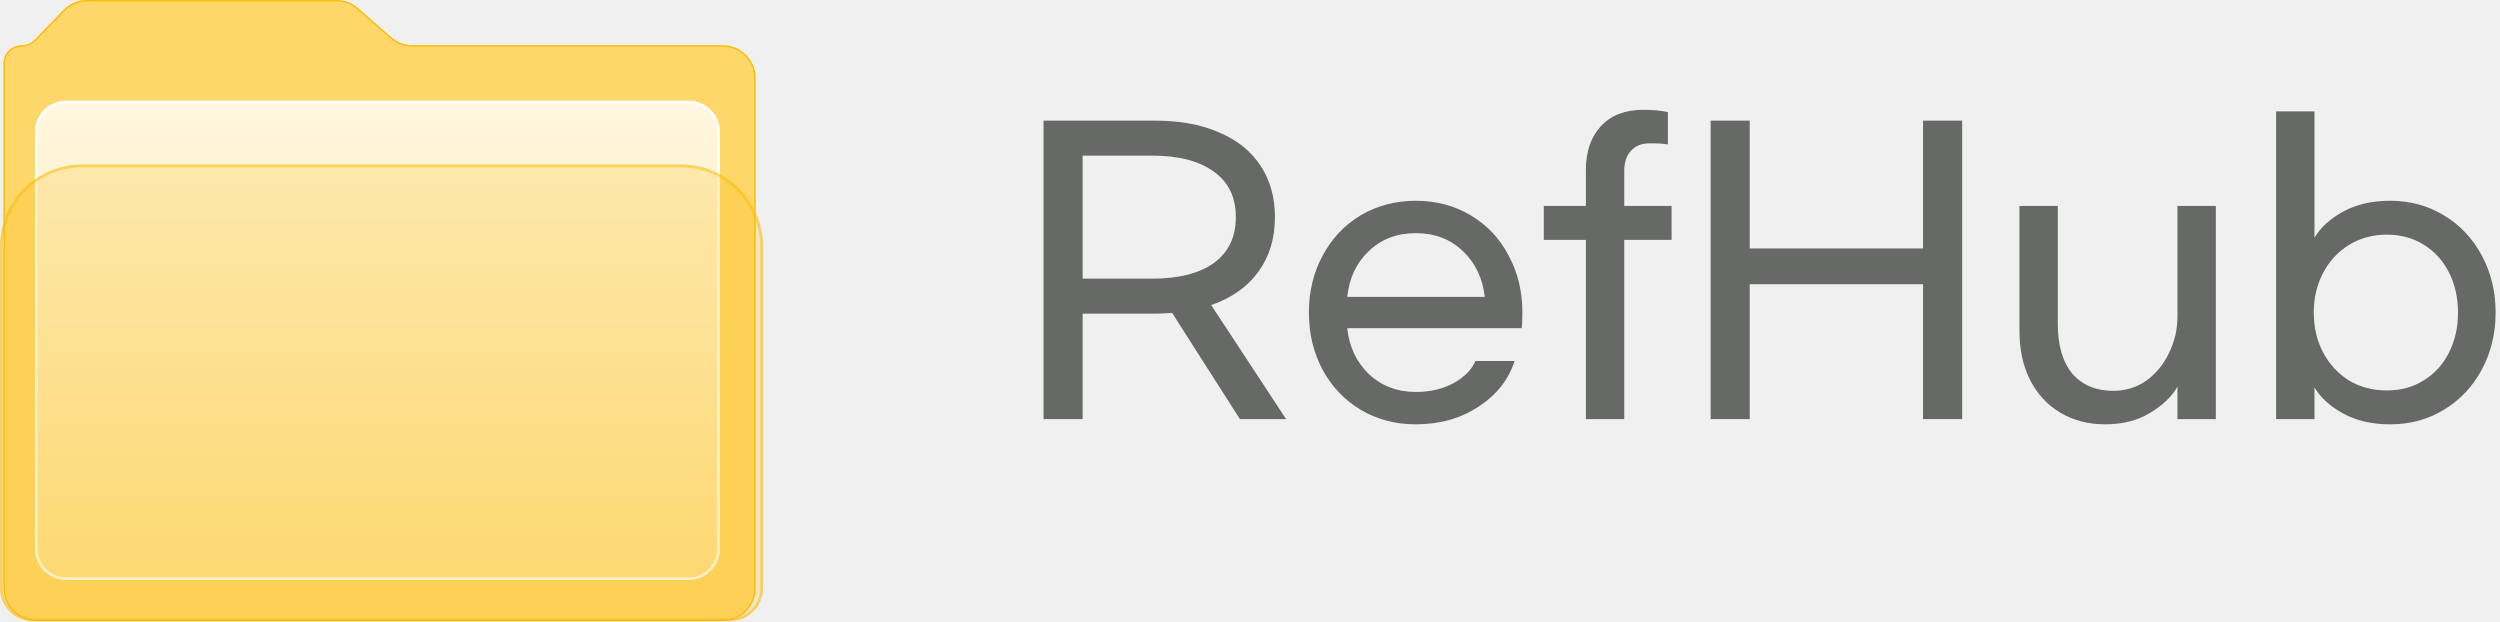
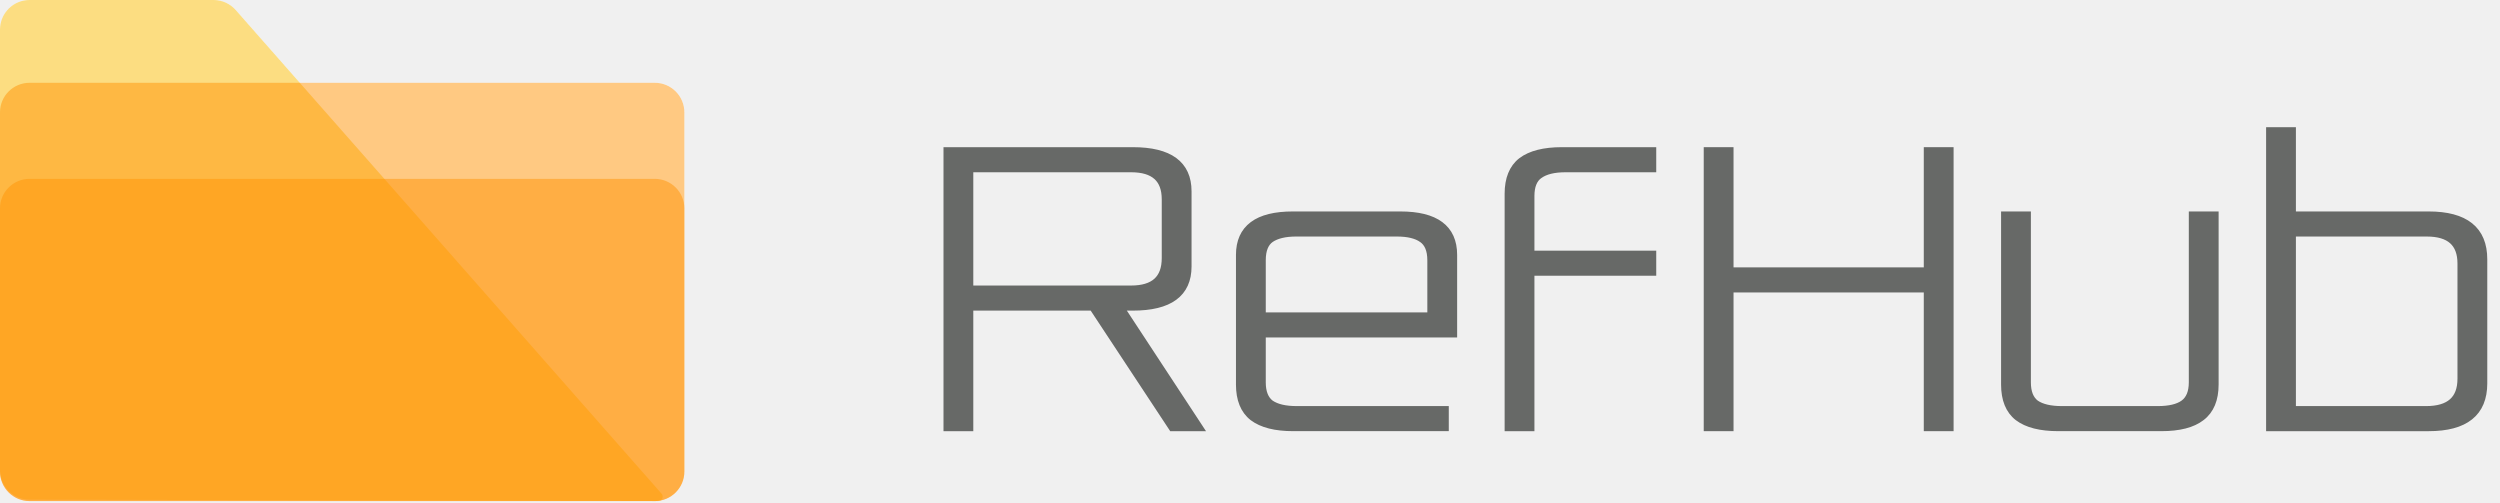
- <svg xmlns="http://www.w3.org/2000/svg" width="161" height="40" viewBox="0 0 161 40" fill="none">
-   <g filter="url(#filter0_b_543_18578)">
-     <mask id="path-1-inside-1_543_18578" fill="white">
-       <path fill-rule="evenodd" clip-rule="evenodd" d="M23.064 0.527C22.678 0.187 22.181 0 21.667 0H5.61C5.037 0 4.488 0.233 4.09 0.644L2.239 2.557C2.018 2.785 1.715 2.914 1.398 2.914V2.914C0.751 2.914 0.227 3.438 0.227 4.084V37.885C0.227 39.053 1.174 40 2.343 40H46.545C47.713 40 48.661 39.053 48.661 37.885V5.029C48.661 3.861 47.713 2.914 46.545 2.914H26.575C26.061 2.914 25.564 2.726 25.177 2.387L23.064 0.527Z" />
-     </mask>
-     <path fill-rule="evenodd" clip-rule="evenodd" d="M23.064 0.527C22.678 0.187 22.181 0 21.667 0H5.61C5.037 0 4.488 0.233 4.09 0.644L2.239 2.557C2.018 2.785 1.715 2.914 1.398 2.914V2.914C0.751 2.914 0.227 3.438 0.227 4.084V37.885C0.227 39.053 1.174 40 2.343 40H46.545C47.713 40 48.661 39.053 48.661 37.885V5.029C48.661 3.861 47.713 2.914 46.545 2.914H26.575C26.061 2.914 25.564 2.726 25.177 2.387L23.064 0.527Z" fill="white" />
-     <path fill-rule="evenodd" clip-rule="evenodd" d="M23.064 0.527C22.678 0.187 22.181 0 21.667 0H5.61C5.037 0 4.488 0.233 4.09 0.644L2.239 2.557C2.018 2.785 1.715 2.914 1.398 2.914V2.914C0.751 2.914 0.227 3.438 0.227 4.084V37.885C0.227 39.053 1.174 40 2.343 40H46.545C47.713 40 48.661 39.053 48.661 37.885V5.029C48.661 3.861 47.713 2.914 46.545 2.914H26.575C26.061 2.914 25.564 2.726 25.177 2.387L23.064 0.527Z" fill="#FBBC05" fill-opacity="0.6" />
-     <path d="M23.064 0.527L23.006 0.593L23.064 0.527ZM5.61 0.088H21.667V-0.088H5.61V0.088ZM2.302 2.619L4.153 0.706L4.026 0.583L2.175 2.496L2.302 2.619ZM0.315 37.885V4.084H0.139V37.885H0.315ZM46.545 39.912H2.343V40.088H46.545V39.912ZM48.572 5.029V37.885H48.749V5.029H48.572ZM26.575 3.002H46.545V2.826H26.575V3.002ZM23.006 0.593L25.119 2.453L25.236 2.321L23.122 0.461L23.006 0.593ZM26.575 2.826C26.082 2.826 25.606 2.646 25.236 2.321L25.119 2.453C25.522 2.807 26.039 3.002 26.575 3.002V2.826ZM48.749 5.029C48.749 3.812 47.762 2.826 46.545 2.826V3.002C47.665 3.002 48.572 3.91 48.572 5.029H48.749ZM46.545 40.088C47.762 40.088 48.749 39.102 48.749 37.885H48.572C48.572 39.004 47.665 39.912 46.545 39.912V40.088ZM0.139 37.885C0.139 39.102 1.126 40.088 2.343 40.088V39.912C1.223 39.912 0.315 39.004 0.315 37.885H0.139ZM1.398 2.826C0.702 2.826 0.139 3.389 0.139 4.084H0.315C0.315 3.487 0.8 3.002 1.398 3.002V2.826ZM2.175 2.496C1.972 2.707 1.691 2.826 1.398 2.826V3.002C1.739 3.002 2.065 2.864 2.302 2.619L2.175 2.496ZM21.667 0.088C22.16 0.088 22.636 0.268 23.006 0.593L23.122 0.461C22.72 0.107 22.203 -0.088 21.667 -0.088V0.088ZM5.61 -0.088C5.013 -0.088 4.442 0.154 4.026 0.583L4.153 0.706C4.535 0.311 5.061 0.088 5.61 0.088V-0.088Z" fill="#FBBC05" mask="url(#path-1-inside-1_543_18578)" />
-   </g>
-   <g filter="url(#filter1_b_543_18578)">
-     <path d="M2.252 8.5C2.252 7.39 3.151 6.49 4.261 6.49H44.348C45.458 6.49 46.358 7.39 46.358 8.5V35.341C46.358 36.451 45.458 37.351 44.348 37.351H4.261C3.151 37.351 2.252 36.451 2.252 35.341V8.5Z" fill="url(#paint0_linear_543_18578)" fill-opacity="0.8" />
-     <path d="M4.261 6.574H44.348C45.412 6.574 46.274 7.436 46.274 8.5V35.341C46.274 36.405 45.412 37.267 44.348 37.267H4.261C3.198 37.267 2.335 36.405 2.335 35.341V8.5C2.335 7.436 3.198 6.574 4.261 6.574Z" stroke="#FEFEFD" stroke-width="0.167" />
-   </g>
-   <g filter="url(#filter2_b_543_18578)">
-     <path d="M1.73378e-06 15.885C1.94378e-06 12.964 2.368 10.596 5.289 10.596H43.85C46.771 10.596 49.139 12.964 49.139 15.885V37.884C49.139 39.053 48.192 40 47.024 40H2.115C0.947 40 6.80954e-08 39.053 1.52095e-07 37.884L1.73378e-06 15.885Z" fill="#FBBC05" fill-opacity="0.2" />
-     <path d="M5.289 10.684H43.85C46.722 10.684 49.051 13.012 49.051 15.885V37.884C49.051 39.004 48.143 39.912 47.024 39.912H2.115C0.996 39.912 0.088 39.004 0.088 37.884L0.088 15.885C0.088 13.012 2.417 10.684 5.289 10.684Z" stroke="#FBBC05" stroke-opacity="0.5" stroke-width="0.176" />
-   </g>
-   <path d="M153.927 27.328C152.759 27.328 151.751 27.096 150.903 26.632C150.055 26.168 149.439 25.608 149.055 24.952V26.992H146.583V7.168H149.055V15.304C149.439 14.648 150.055 14.088 150.903 13.624C151.751 13.16 152.759 12.928 153.927 12.928C155.207 12.928 156.359 13.24 157.383 13.864C158.423 14.488 159.239 15.352 159.831 16.456C160.423 17.56 160.719 18.784 160.719 20.128C160.719 21.472 160.423 22.696 159.831 23.8C159.239 24.904 158.423 25.768 157.383 26.392C156.359 27.016 155.207 27.328 153.927 27.328ZM153.711 25.144C154.607 25.144 155.399 24.928 156.087 24.496C156.791 24.064 157.335 23.464 157.719 22.696C158.103 21.928 158.295 21.072 158.295 20.128C158.295 19.184 158.103 18.328 157.719 17.56C157.335 16.792 156.791 16.192 156.087 15.76C155.399 15.328 154.607 15.112 153.711 15.112C152.799 15.112 151.983 15.336 151.263 15.784C150.559 16.216 150.007 16.816 149.607 17.584C149.207 18.336 149.007 19.184 149.007 20.128C149.007 21.072 149.207 21.928 149.607 22.696C150.007 23.448 150.559 24.048 151.263 24.496C151.983 24.928 152.799 25.144 153.711 25.144Z" fill="white" fill-opacity="0.85" />
-   <path d="M153.927 27.328C152.759 27.328 151.751 27.096 150.903 26.632C150.055 26.168 149.439 25.608 149.055 24.952V26.992H146.583V7.168H149.055V15.304C149.439 14.648 150.055 14.088 150.903 13.624C151.751 13.16 152.759 12.928 153.927 12.928C155.207 12.928 156.359 13.24 157.383 13.864C158.423 14.488 159.239 15.352 159.831 16.456C160.423 17.56 160.719 18.784 160.719 20.128C160.719 21.472 160.423 22.696 159.831 23.8C159.239 24.904 158.423 25.768 157.383 26.392C156.359 27.016 155.207 27.328 153.927 27.328ZM153.711 25.144C154.607 25.144 155.399 24.928 156.087 24.496C156.791 24.064 157.335 23.464 157.719 22.696C158.103 21.928 158.295 21.072 158.295 20.128C158.295 19.184 158.103 18.328 157.719 17.56C157.335 16.792 156.791 16.192 156.087 15.76C155.399 15.328 154.607 15.112 153.711 15.112C152.799 15.112 151.983 15.336 151.263 15.784C150.559 16.216 150.007 16.816 149.607 17.584C149.207 18.336 149.007 19.184 149.007 20.128C149.007 21.072 149.207 21.928 149.607 22.696C150.007 23.448 150.559 24.048 151.263 24.496C151.983 24.928 152.799 25.144 153.711 25.144Z" fill="#676967" />
-   <path d="M140.228 26.992V24.904C139.876 25.528 139.292 26.088 138.476 26.584C137.676 27.08 136.708 27.328 135.572 27.328C134.5 27.328 133.54 27.08 132.692 26.584C131.86 26.088 131.212 25.392 130.748 24.496C130.284 23.584 130.052 22.52 130.052 21.304V13.264H132.524V20.872C132.524 22.248 132.836 23.312 133.46 24.064C134.1 24.8 134.98 25.168 136.1 25.168C136.884 25.168 137.588 24.952 138.212 24.52C138.836 24.072 139.324 23.48 139.676 22.744C140.044 22.008 140.228 21.216 140.228 20.368V13.264H142.7V26.992H140.228Z" fill="white" fill-opacity="0.85" />
-   <path d="M140.228 26.992V24.904C139.876 25.528 139.292 26.088 138.476 26.584C137.676 27.08 136.708 27.328 135.572 27.328C134.5 27.328 133.54 27.08 132.692 26.584C131.86 26.088 131.212 25.392 130.748 24.496C130.284 23.584 130.052 22.52 130.052 21.304V13.264H132.524V20.872C132.524 22.248 132.836 23.312 133.46 24.064C134.1 24.8 134.98 25.168 136.1 25.168C136.884 25.168 137.588 24.952 138.212 24.52C138.836 24.072 139.324 23.48 139.676 22.744C140.044 22.008 140.228 21.216 140.228 20.368V13.264H142.7V26.992H140.228Z" fill="#676967" />
-   <path d="M126.364 7.768V26.992H123.844V18.304H112.684V26.992H110.164V7.768H112.684V16H123.844V7.768H126.364Z" fill="white" fill-opacity="0.85" />
-   <path d="M126.364 7.768V26.992H123.844V18.304H112.684V26.992H110.164V7.768H112.684V16H123.844V7.768H126.364Z" fill="#676967" />
-   <path d="M107.651 15.448H104.603V26.992H102.131V15.448H99.419V13.264H102.131V10.936C102.131 9.768 102.451 8.832 103.091 8.128C103.747 7.424 104.651 7.072 105.803 7.072C106.443 7.072 106.979 7.12 107.411 7.216V9.304C107.187 9.256 106.795 9.232 106.235 9.232C105.723 9.232 105.323 9.392 105.035 9.712C104.747 10.016 104.603 10.448 104.603 11.008V13.264H107.651V15.448Z" fill="white" fill-opacity="0.85" />
-   <path d="M107.651 15.448H104.603V26.992H102.131V15.448H99.419V13.264H102.131V10.936C102.131 9.768 102.451 8.832 103.091 8.128C103.747 7.424 104.651 7.072 105.803 7.072C106.443 7.072 106.979 7.12 107.411 7.216V9.304C107.187 9.256 106.795 9.232 106.235 9.232C105.723 9.232 105.323 9.392 105.035 9.712C104.747 10.016 104.603 10.448 104.603 11.008V13.264H107.651V15.448Z" fill="#676967" />
-   <path d="M91.18 27.328C89.868 27.328 88.684 27.016 87.628 26.392C86.588 25.768 85.772 24.912 85.18 23.824C84.588 22.72 84.292 21.488 84.292 20.128C84.292 18.768 84.588 17.544 85.18 16.456C85.772 15.352 86.588 14.488 87.628 13.864C88.684 13.24 89.868 12.928 91.18 12.928C92.492 12.928 93.668 13.24 94.708 13.864C95.764 14.488 96.58 15.352 97.156 16.456C97.748 17.544 98.044 18.768 98.044 20.128C98.044 20.576 98.028 20.912 97.996 21.136H86.764C86.892 22.336 87.356 23.32 88.156 24.088C88.972 24.856 89.98 25.24 91.18 25.24C92.092 25.24 92.892 25.056 93.58 24.688C94.284 24.304 94.764 23.824 95.02 23.248H97.54C97.156 24.448 96.388 25.424 95.236 26.176C94.084 26.944 92.732 27.328 91.18 27.328ZM95.62 19.12C95.476 17.904 95.004 16.92 94.204 16.168C93.404 15.4 92.396 15.016 91.18 15.016C89.964 15.016 88.956 15.4 88.156 16.168C87.356 16.92 86.892 17.904 86.764 19.12H95.62Z" fill="white" fill-opacity="0.85" />
-   <path d="M91.18 27.328C89.868 27.328 88.684 27.016 87.628 26.392C86.588 25.768 85.772 24.912 85.18 23.824C84.588 22.72 84.292 21.488 84.292 20.128C84.292 18.768 84.588 17.544 85.18 16.456C85.772 15.352 86.588 14.488 87.628 13.864C88.684 13.24 89.868 12.928 91.18 12.928C92.492 12.928 93.668 13.24 94.708 13.864C95.764 14.488 96.58 15.352 97.156 16.456C97.748 17.544 98.044 18.768 98.044 20.128C98.044 20.576 98.028 20.912 97.996 21.136H86.764C86.892 22.336 87.356 23.32 88.156 24.088C88.972 24.856 89.98 25.24 91.18 25.24C92.092 25.24 92.892 25.056 93.58 24.688C94.284 24.304 94.764 23.824 95.02 23.248H97.54C97.156 24.448 96.388 25.424 95.236 26.176C94.084 26.944 92.732 27.328 91.18 27.328ZM95.62 19.12C95.476 17.904 95.004 16.92 94.204 16.168C93.404 15.4 92.396 15.016 91.18 15.016C89.964 15.016 88.956 15.4 88.156 16.168C87.356 16.92 86.892 17.904 86.764 19.12H95.62Z" fill="#676967" />
-   <path d="M79.851 26.992L75.483 20.152C75.003 20.184 74.643 20.2 74.403 20.2H69.723V26.992H67.203V7.768H74.403C76.003 7.768 77.379 8.024 78.531 8.536C79.699 9.032 80.587 9.752 81.195 10.696C81.803 11.624 82.107 12.72 82.107 13.984C82.107 15.344 81.755 16.512 81.051 17.488C80.347 18.464 79.331 19.184 78.003 19.648L82.827 26.992H79.851ZM74.211 17.944C75.907 17.944 77.227 17.608 78.171 16.936C79.115 16.248 79.587 15.264 79.587 13.984C79.587 12.704 79.115 11.728 78.171 11.056C77.227 10.368 75.907 10.024 74.211 10.024H69.723V17.944H74.211Z" fill="white" fill-opacity="0.85" />
-   <path d="M79.851 26.992L75.483 20.152C75.003 20.184 74.643 20.2 74.403 20.2H69.723V26.992H67.203V7.768H74.403C76.003 7.768 77.379 8.024 78.531 8.536C79.699 9.032 80.587 9.752 81.195 10.696C81.803 11.624 82.107 12.72 82.107 13.984C82.107 15.344 81.755 16.512 81.051 17.488C80.347 18.464 79.331 19.184 78.003 19.648L82.827 26.992H79.851ZM74.211 17.944C75.907 17.944 77.227 17.608 78.171 16.936C79.115 16.248 79.587 15.264 79.587 13.984C79.587 12.704 79.115 11.728 78.171 11.056C77.227 10.368 75.907 10.024 74.211 10.024H69.723V17.944H74.211Z" fill="#676967" />
-   <defs>
-     <filter id="filter0_b_543_18578" x="-1.007" y="-1.234" width="50.902" height="42.468" filterUnits="userSpaceOnUse" color-interpolation-filters="sRGB">
-       <feFlood flood-opacity="0" result="BackgroundImageFix" />
-       <feGaussianBlur in="BackgroundImageFix" stdDeviation="0.617" />
-       <feComposite in2="SourceAlpha" operator="in" result="effect1_backgroundBlur_543_18578" />
-       <feBlend mode="normal" in="SourceGraphic" in2="effect1_backgroundBlur_543_18578" result="shape" />
-     </filter>
-     <filter id="filter1_b_543_18578" x="-0.607" y="3.631" width="49.823" height="36.578" filterUnits="userSpaceOnUse" color-interpolation-filters="sRGB">
-       <feFlood flood-opacity="0" result="BackgroundImageFix" />
-       <feGaussianBlur in="BackgroundImageFix" stdDeviation="1.429" />
-       <feComposite in2="SourceAlpha" operator="in" result="effect1_backgroundBlur_543_18578" />
-       <feBlend mode="normal" in="SourceGraphic" in2="effect1_backgroundBlur_543_18578" result="shape" />
-     </filter>
-     <filter id="filter2_b_543_18578" x="-1.234" y="9.362" width="51.607" height="31.872" filterUnits="userSpaceOnUse" color-interpolation-filters="sRGB">
-       <feFlood flood-opacity="0" result="BackgroundImageFix" />
-       <feGaussianBlur in="BackgroundImageFix" stdDeviation="0.617" />
-       <feComposite in2="SourceAlpha" operator="in" result="effect1_backgroundBlur_543_18578" />
-       <feBlend mode="normal" in="SourceGraphic" in2="effect1_backgroundBlur_543_18578" result="shape" />
-     </filter>
-     <linearGradient id="paint0_linear_543_18578" x1="24.305" y1="6.49" x2="24.305" y2="37.351" gradientUnits="userSpaceOnUse">
-       <stop stop-color="white" />
-       <stop offset="1" stop-color="white" stop-opacity="0.3" />
-     </linearGradient>
-   </defs>
+ <svg xmlns="http://www.w3.org/2000/svg" width="179" height="36" viewBox="0 0 179 36" fill="none">
+   <path d="M67.704 30.572V30.722H67.855H69.388H69.538V30.572V22.09H78.174L83.823 30.654L83.868 30.722H83.948H85.794H86.072L85.92 30.49L80.404 22.09H81.115C82.428 22.09 83.441 21.85 84.128 21.346C84.824 20.835 85.165 20.071 85.165 19.08V13.698C85.165 12.707 84.824 11.942 84.128 11.432C83.441 10.928 82.428 10.688 81.115 10.688H67.855H67.704V10.838V30.572ZM80.984 20.594H69.538V12.184H80.984C81.797 12.184 82.379 12.366 82.756 12.705C83.131 13.04 83.331 13.552 83.331 14.27V18.482C83.331 19.209 83.131 19.727 82.756 20.067C82.378 20.41 81.797 20.594 80.984 20.594Z" fill="#676967" stroke="#676967" stroke-width="0.3" />
+   <path d="M104.031 24.014H104.181V23.863V18.247C104.181 17.274 103.852 16.523 103.178 16.021C102.512 15.525 101.532 15.29 100.261 15.29H92.565C91.294 15.29 90.314 15.525 89.648 16.021C88.974 16.523 88.645 17.274 88.645 18.247V27.529C88.645 28.616 88.967 29.439 89.639 29.962L89.64 29.963C90.319 30.477 91.31 30.721 92.591 30.721H103.433H103.583V30.572V29.375V29.226H103.433H92.851C92.035 29.226 91.438 29.081 91.04 28.811C90.677 28.538 90.479 28.073 90.479 27.373V24.014H104.031ZM101.76 17.2L101.76 17.2L101.763 17.201C102.139 17.458 102.347 17.919 102.347 18.637V22.517H90.479V18.637C90.479 17.918 90.679 17.456 91.038 17.201C91.437 16.93 92.026 16.785 92.825 16.785H100.001C100.802 16.785 101.381 16.931 101.76 17.2Z" fill="#676967" stroke="#676967" stroke-width="0.3" />
+   <path d="M118.287 19.594H118.437V19.444V18.248V18.098H118.287H109.715V14.036C109.715 13.334 109.914 12.88 110.275 12.624L110.275 12.624L110.276 12.624C110.674 12.338 111.27 12.184 112.087 12.184H118.287H118.437V12.034V10.838V10.688H118.287H111.827C110.546 10.688 109.555 10.933 108.876 11.446L108.876 11.446L108.875 11.447C108.203 11.97 107.881 12.793 107.881 13.88V30.572V30.722H108.031H109.565H109.715V30.572V19.594H118.287Z" fill="#676967" stroke="#676967" stroke-width="0.3" />
+   <path d="M137.893 30.572V30.722H138.043H139.577H139.727V30.572V10.838V10.688H139.577H138.043H137.893V10.838V19.294H123.971V10.838V10.688H123.821H122.287H122.137V10.838V30.572V30.722H122.287H123.821H123.971V30.572V20.79H137.893V30.572Z" fill="#676967" stroke="#676967" stroke-width="0.3" />
+   <path d="M157.019 15.29H156.869V15.44V27.373C156.869 28.072 156.662 28.537 156.282 28.811C155.902 29.08 155.315 29.226 154.497 29.226H147.633C146.816 29.226 146.22 29.081 145.822 28.811C145.459 28.538 145.261 28.073 145.261 27.373V15.44V15.29H145.111H143.577H143.427V15.44V27.529C143.427 28.616 143.749 29.439 144.421 29.962L144.422 29.963C145.101 30.477 146.092 30.721 147.373 30.721H154.757C156.036 30.721 157.02 30.477 157.682 29.962C158.371 29.44 158.703 28.617 158.703 27.529V15.44V15.29H158.553H157.019Z" fill="#676967" stroke="#676967" stroke-width="0.3" />
+   <path d="M162.403 30.572V30.722H162.553H173.889C175.205 30.722 176.22 30.46 176.907 29.909C177.602 29.354 177.939 28.525 177.939 27.452V18.56C177.939 17.487 177.602 16.659 176.907 16.103C176.22 15.553 175.205 15.29 173.889 15.29H164.237V9.408V9.258H164.087H162.553H162.403V9.408V30.572ZM173.759 16.786C174.571 16.786 175.153 16.969 175.531 17.307C175.905 17.642 176.105 18.154 176.105 18.872V27.114C176.105 27.84 175.901 28.358 175.518 28.698C175.132 29.041 174.537 29.226 173.707 29.226H164.237V16.786H173.759Z" fill="#676967" stroke="#676967" stroke-width="0.3" />
+   <path fill-rule="evenodd" clip-rule="evenodd" d="M46.998 35.875C46.96 35.877 46.922 35.878 46.883 35.878H2.117C0.948 35.878 0 34.93 0 33.761V33.759V14.921V8.044C0 8.038 2.92876e-05 8.031 8.7738e-05 8.025V2.117C8.7738e-05 0.948 0.948 0 2.117 0H15.289C15.897 0 16.476 0.261 16.877 0.718L21.465 5.928H46.883C48.052 5.928 49 6.875 49 8.044V14.921V33.759V33.761C49 34.796 48.257 35.658 47.276 35.842C47.234 35.863 47.185 35.875 47.131 35.875L46.998 35.875Z" fill="white" />
+   <path d="M8.7738e-05 33.659V2.117C8.7738e-05 0.948 0.948 0 2.117 0H15.289C15.897 0 16.476 0.261 16.877 0.718L47.37 35.348C47.551 35.553 47.405 35.876 47.131 35.875L2.112 35.776C0.945 35.773 8.7738e-05 34.826 8.7738e-05 33.659Z" fill="#FBBC05" fill-opacity="0.5" />
+   <path d="M49 8.044C49 6.875 48.052 5.928 46.883 5.928H2.117C0.948 5.928 0 6.875 0 8.044V33.761C0 34.93 0.948 35.878 2.117 35.878H46.883C48.052 35.878 49 34.93 49 33.761V8.044Z" fill="#FF9407" fill-opacity="0.5" />
+   <path d="M49 14.922C49 13.753 48.052 12.806 46.883 12.806H2.117C0.948 12.806 0 13.753 0 14.922V33.76C0 34.929 0.948 35.877 2.117 35.877H46.883C48.052 35.877 49 34.929 49 33.76V14.922Z" fill="#FF9407" fill-opacity="0.5" />
</svg>
